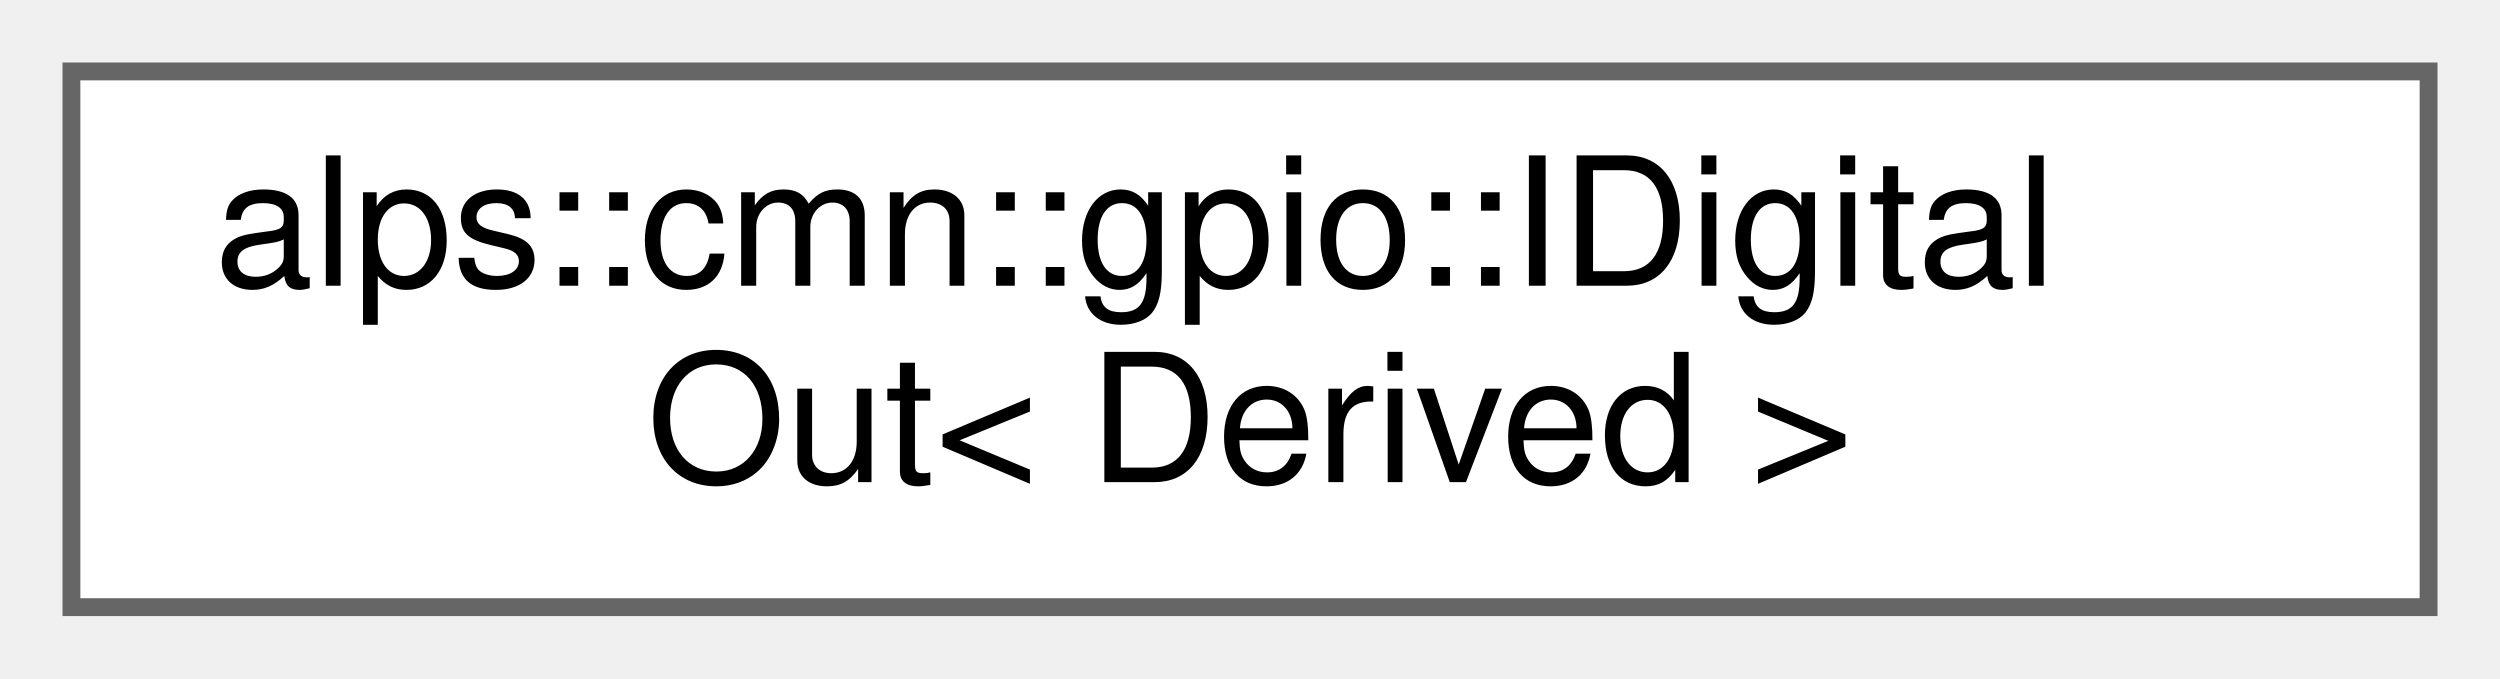
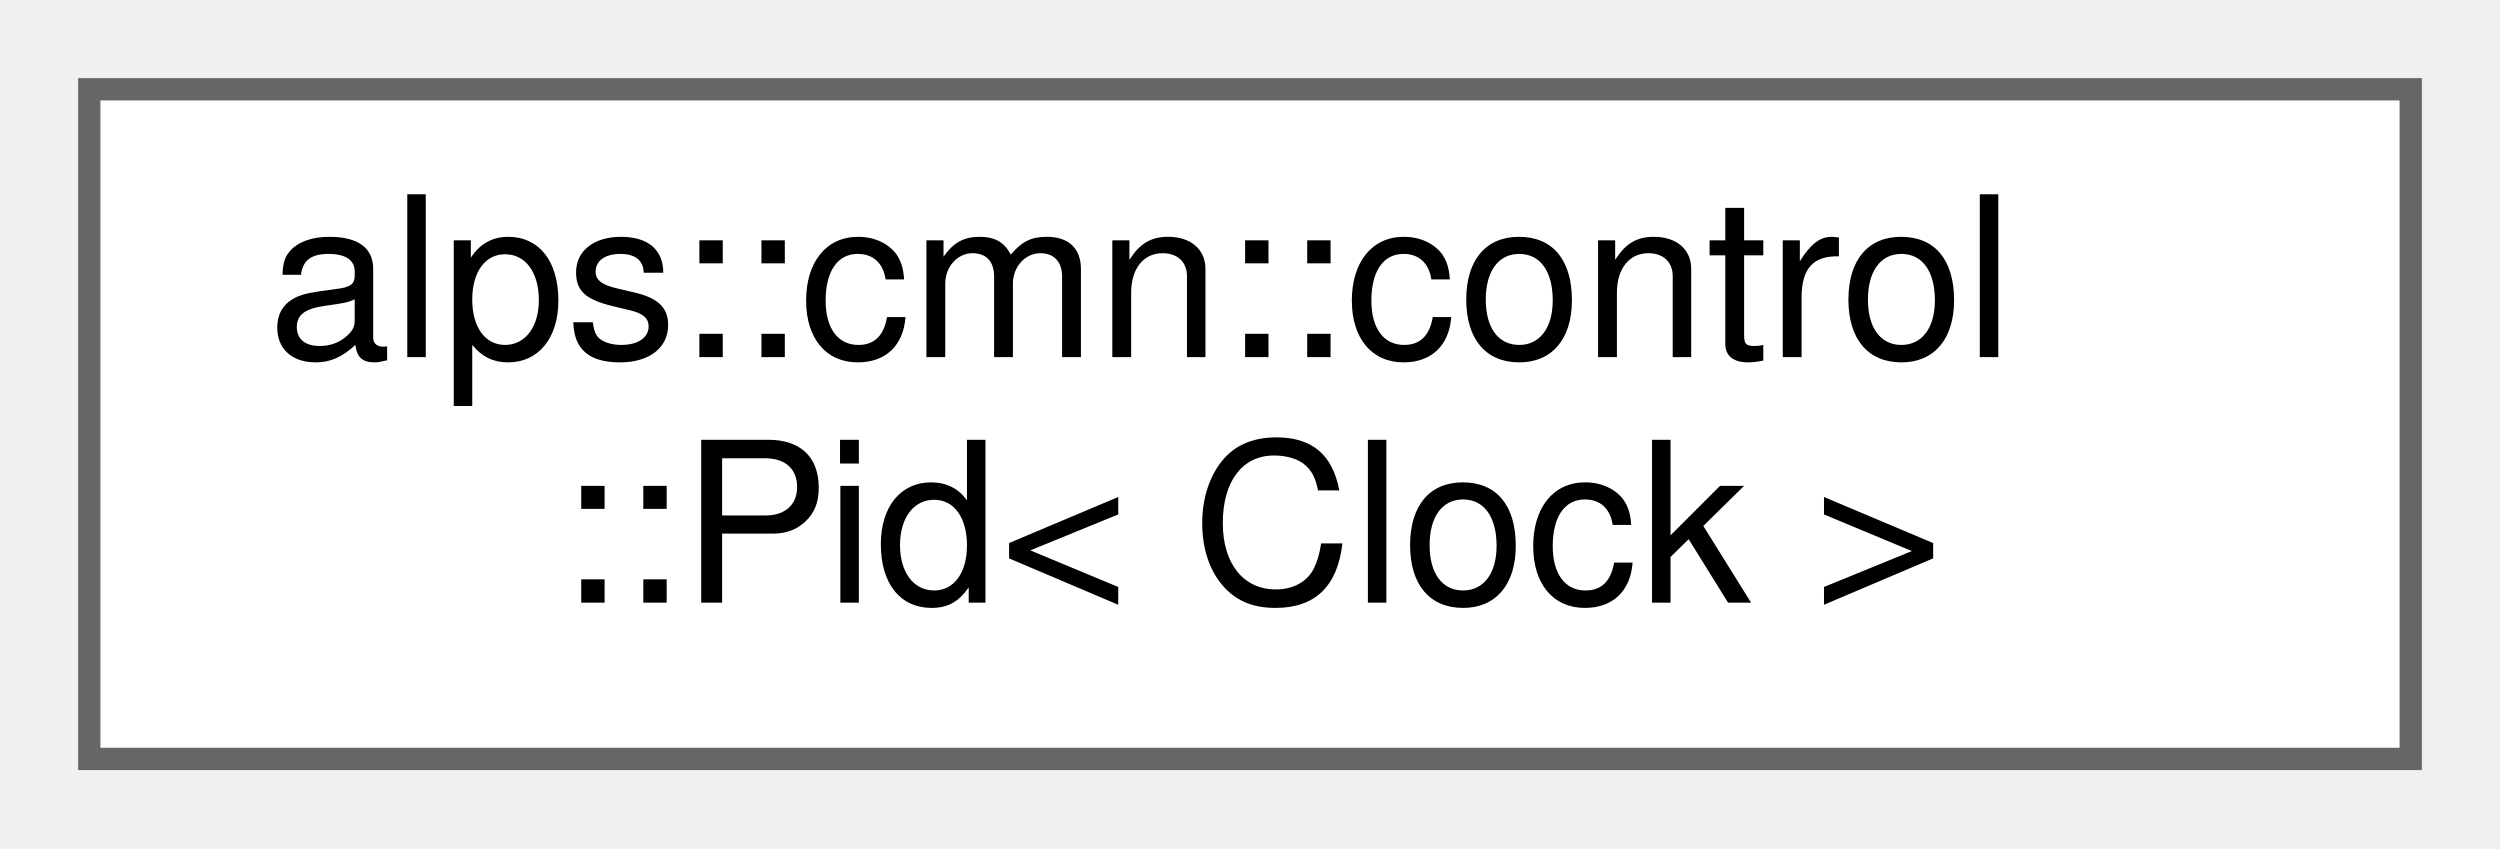
- <svg xmlns="http://www.w3.org/2000/svg" xmlns:xlink="http://www.w3.org/1999/xlink" width="140pt" height="38pt" viewBox="0.00 0.00 140.00 38.00">
+ <svg xmlns="http://www.w3.org/2000/svg" xmlns:xlink="http://www.w3.org/1999/xlink" width="112pt" height="38pt" viewBox="0.00 0.00 112.00 38.00">
  <g id="graph0" class="graph" transform="scale(1 1) rotate(0) translate(4 34)">
    <g id="node1" class="node">
      <g id="a_node1">
-         <a xlink:href="classalps_1_1cmn_1_1gpio_1_1_i_digital_out.html" target="_top" xlink:title="デジタル出力を行うインタフェース">
-           <polygon fill="white" stroke="#666666" points="132,-30 0,-30 0,0 132,0 132,-30" />
-           <text text-anchor="start" x="8" y="-18" font-family="Helvetica,sans-Serif" font-size="10.00">alps::cmn::gpio::IDigital</text>
-           <text text-anchor="middle" x="66" y="-7" font-family="Helvetica,sans-Serif" font-size="10.00">Out&lt; Derived &gt;</text>
+         <a xlink:href="classalps_1_1cmn_1_1control_1_1_pid.html" target="_top" xlink:title="PID制御器">
+           <polygon fill="white" stroke="#666666" points="104,-30 0,-30 0,0 104,0 104,-30" />
+           <text text-anchor="start" x="8" y="-18" font-family="Helvetica,sans-Serif" font-size="10.00">alps::cmn::control</text>
+           <text text-anchor="middle" x="52" y="-7" font-family="Helvetica,sans-Serif" font-size="10.00">::Pid&lt; Clock &gt;</text>
        </a>
      </g>
    </g>
  </g>
</svg>
